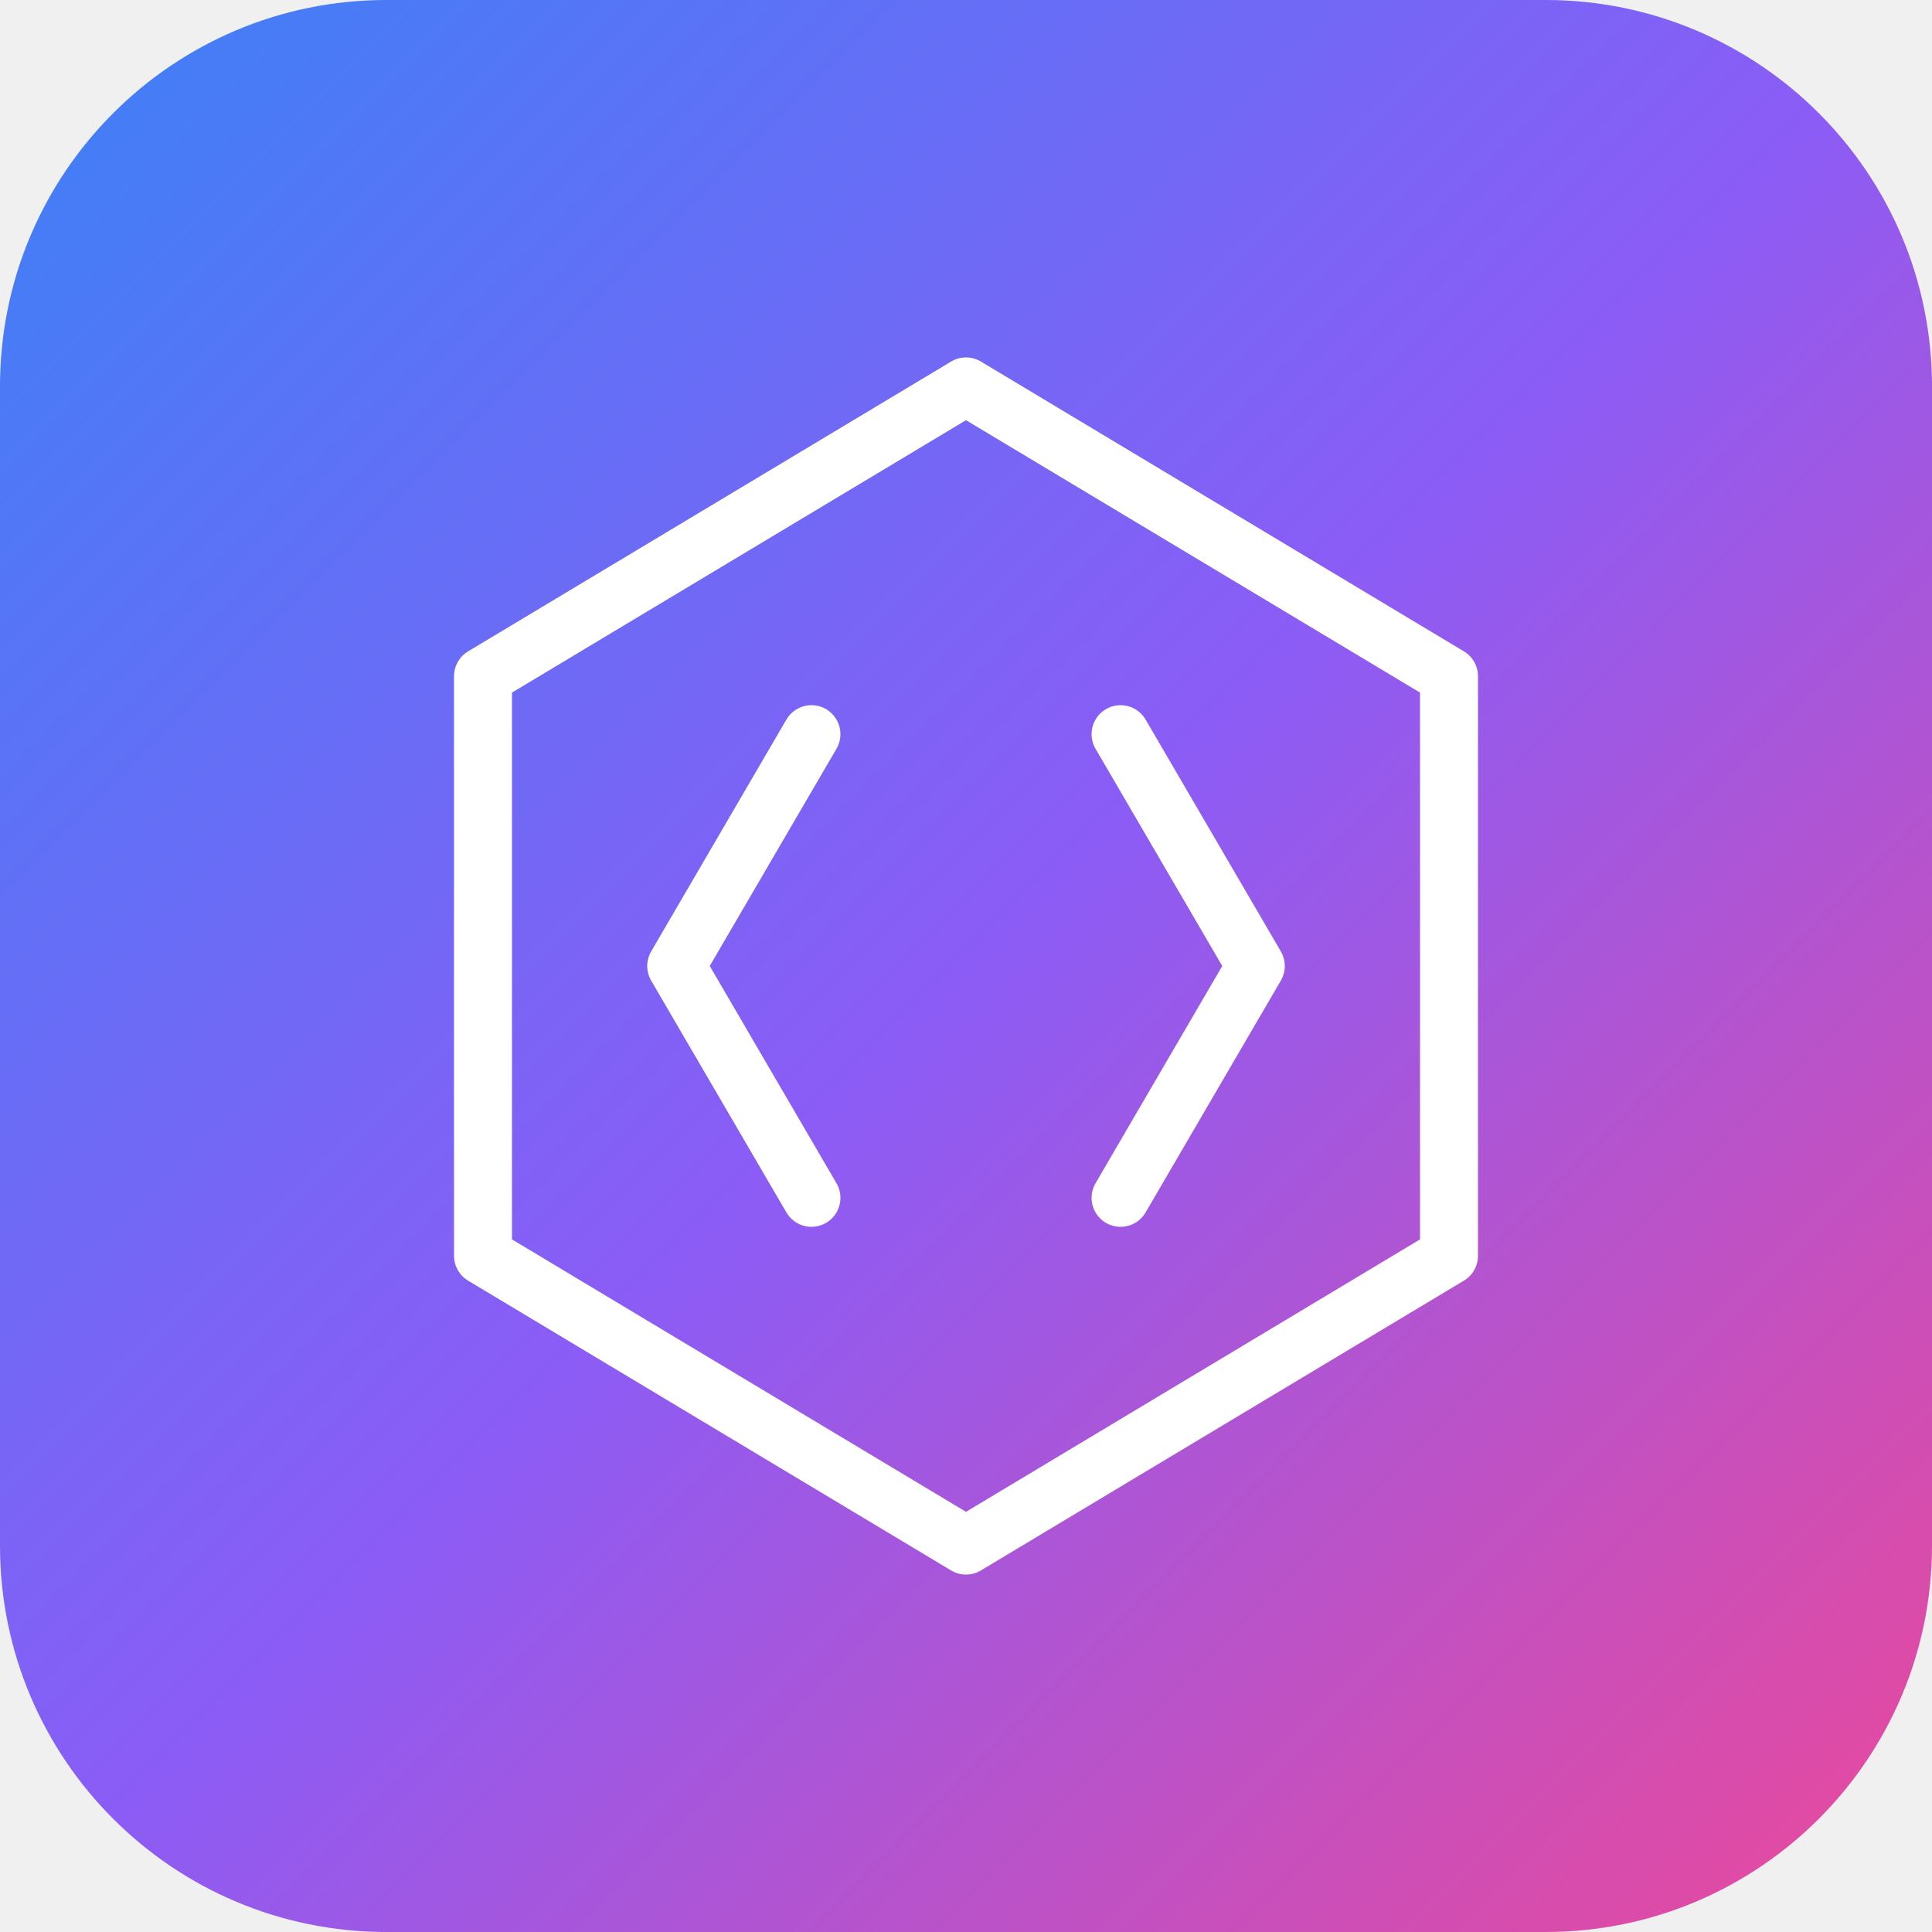
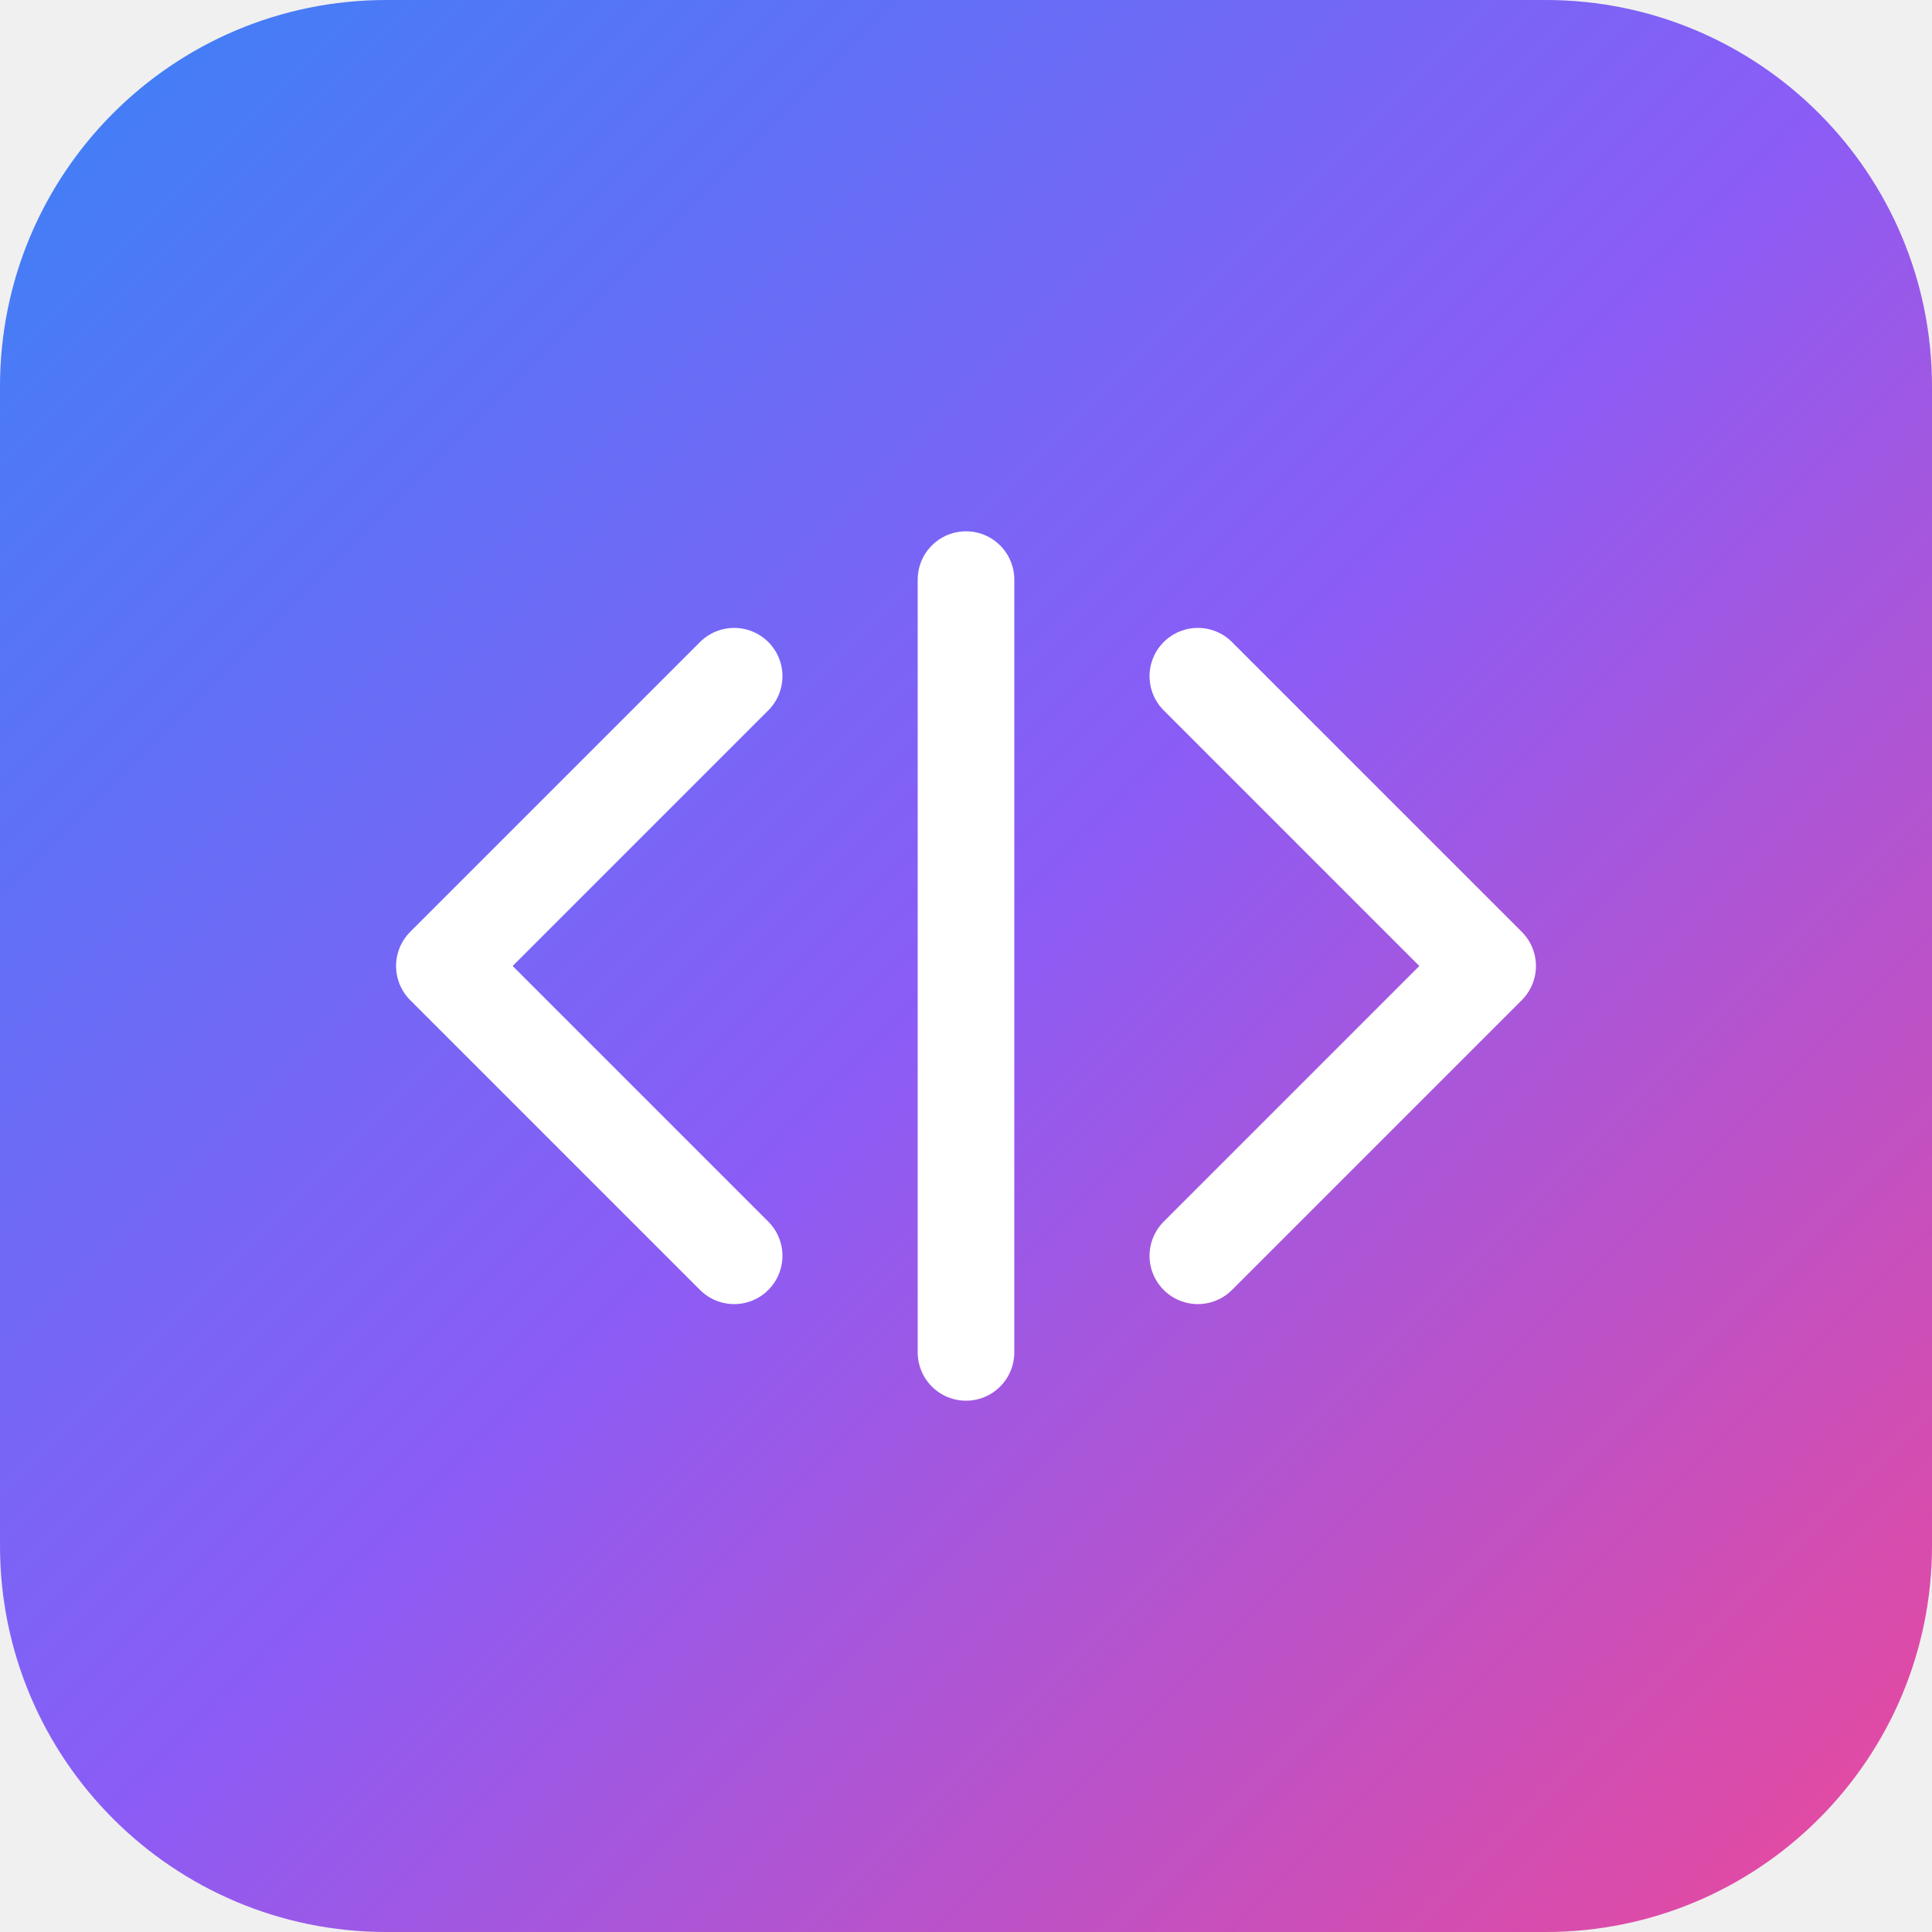
<svg xmlns="http://www.w3.org/2000/svg" viewBox="0 0 100 100">
  <defs>
    <linearGradient id="bg" x1="0%" y1="0%" x2="100%" y2="100%">
      <stop offset="0%" style="stop-color:#3B82F6" />
      <stop offset="50%" style="stop-color:#8B5CF6" />
      <stop offset="100%" style="stop-color:#EC4899" />
    </linearGradient>
  </defs>
  <rect width="100" height="100" rx="20" fill="url(#bg)" />
-   <g fill="none" stroke="white" stroke-width="3" stroke-linecap="round" stroke-linejoin="round">
-     <path d="M50 20 L75 35 L75 65 L50 80 L25 65 L25 35 Z" />
-     <path d="M42 38 L35 50 L42 62" />
-     <path d="M58 38 L65 50 L58 62" />
+   <g fill="none" stroke="white" stroke-width="5" stroke-linecap="round" stroke-linejoin="round">
+     <path d="M38 35 L23 50 L38 65" />
+     <path d="M62 35 L77 50 L62 65" />
+     <path d="M50 30 L50 70" />
  </g>
</svg>
